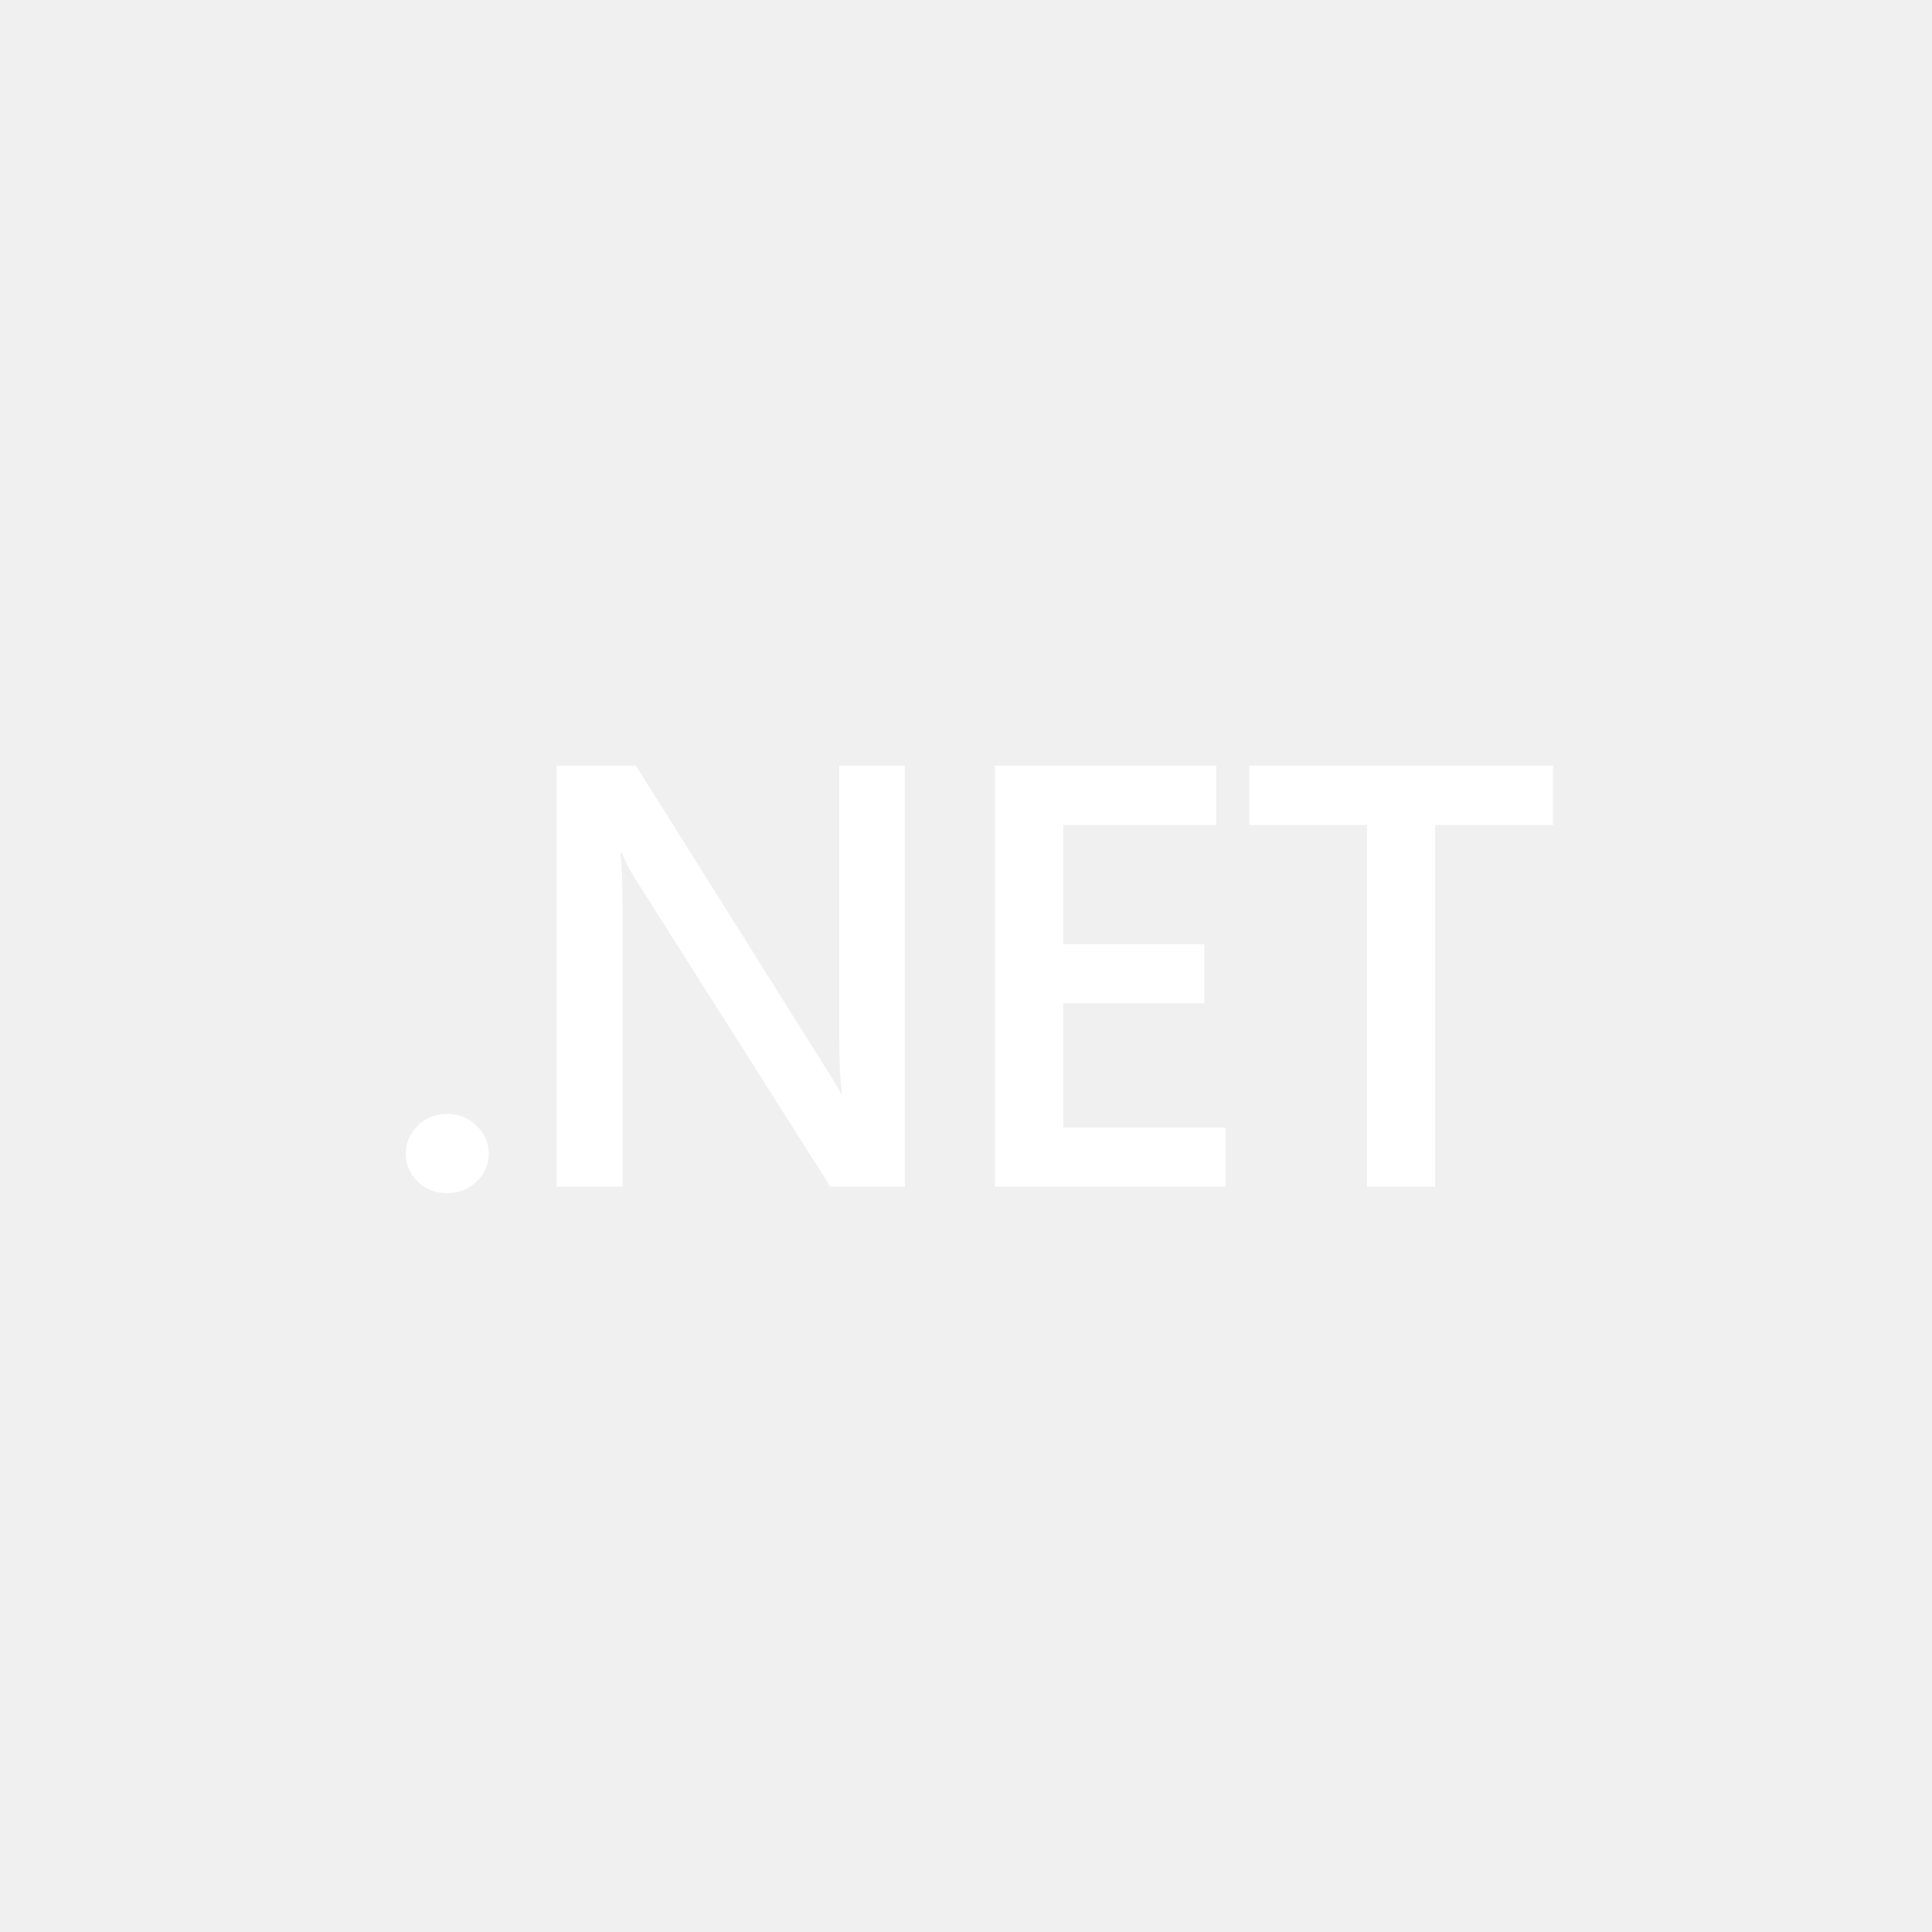
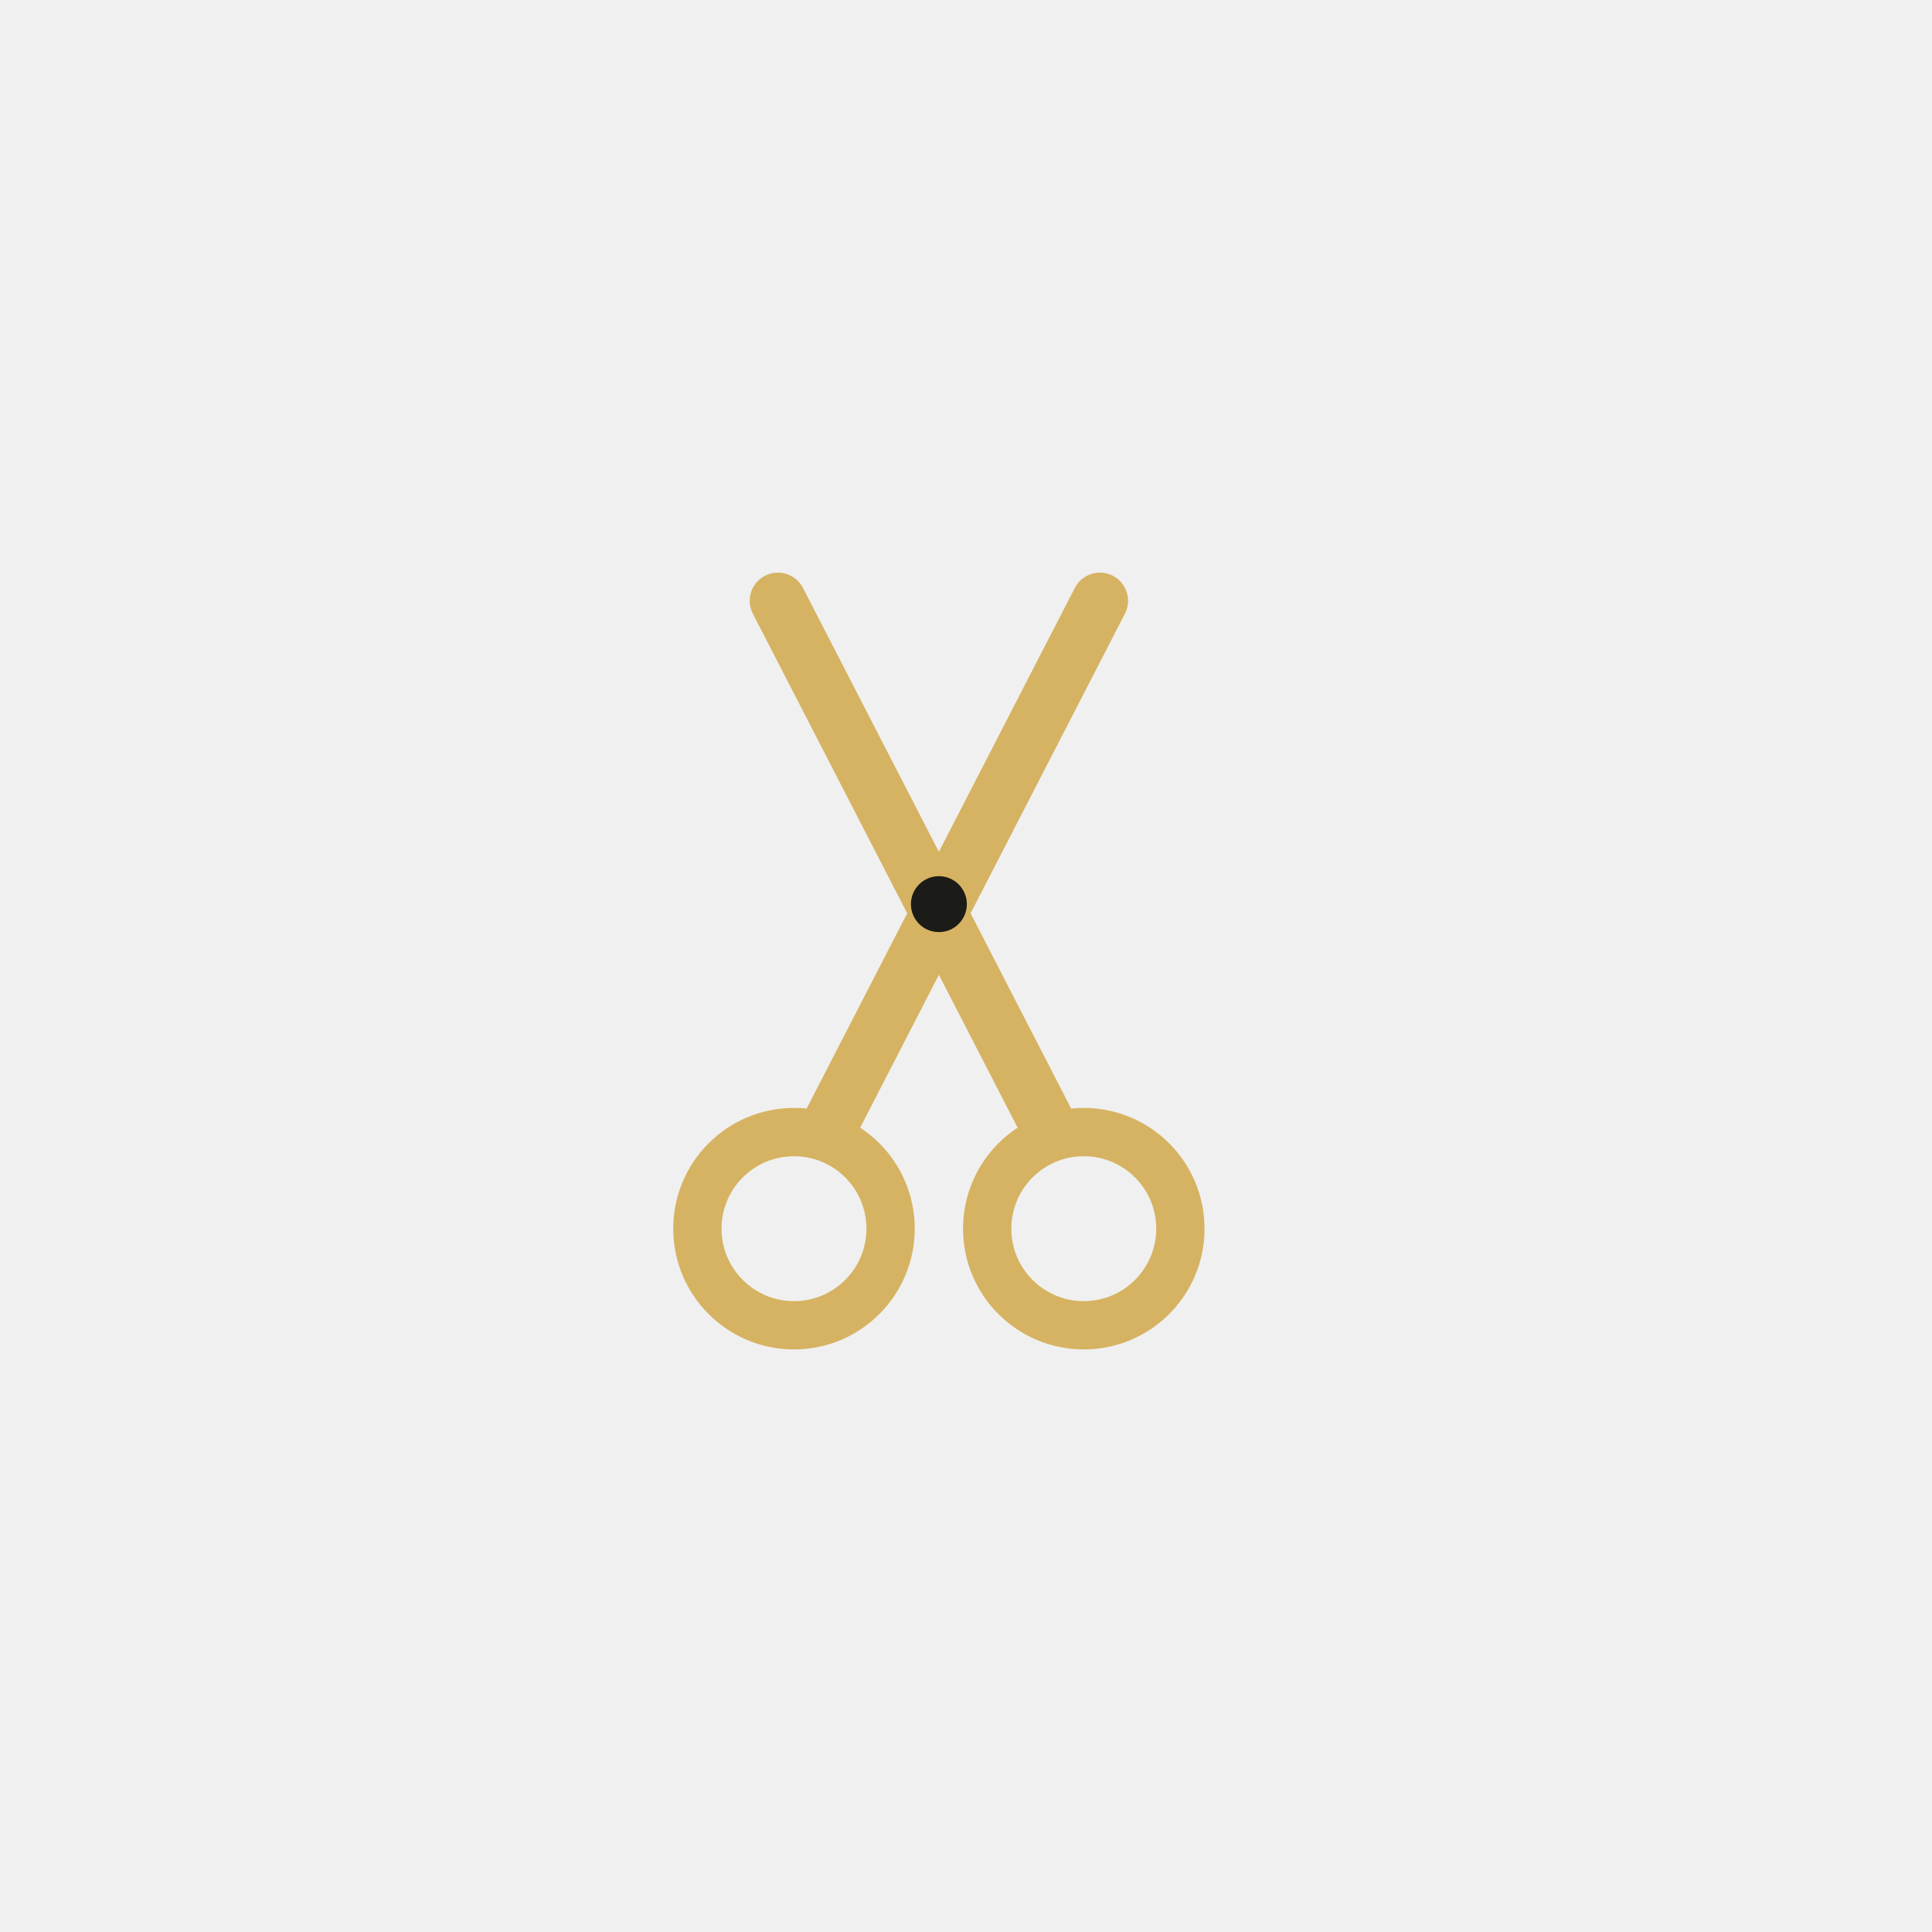
- <svg xmlns="http://www.w3.org/2000/svg" width="456" height="456" viewBox="0 0 456 456" version="1.1" xml:space="preserve" style="fill-rule:evenodd;clip-rule:evenodd;stroke-linejoin:round;stroke-miterlimit:2;">
-   <path d="m 105.5,281.609 c -2.703,0 -5.001,-0.9 -6.893,-2.702 -1.892,-1.848 -2.838,-4.042 -2.838,-6.582 0,-2.587 0.946,-4.804 2.838,-6.652 1.892,-1.848 4.19,-2.772 6.893,-2.772 2.748,0 5.068,0.924 6.96,2.772 1.937,1.848 2.906,4.064 2.906,6.652 0,2.54 -0.968,4.734 -2.906,6.582 -1.892,1.802 -4.212,2.702 -6.96,2.702 z" style="fill:#ffffff;fill-rule:nonzero;stroke-width:0.838" />
-   <path d="M 213.561,280.084 H 195.99 L 149.7,207.054 c -1.171,-1.848 -2.14,-3.765 -2.906,-5.751 h -0.406 c 0.361,2.125 0.541,6.675 0.541,13.65 v 65.132 h -15.543 v -99.36 h 18.719 l 44.737,71.298 c 1.892,2.957 3.109,4.989 3.649,6.098 h 0.27 c -0.45,-2.632 -0.676,-7.09 -0.676,-13.373 v -64.023 h 15.476 z" style="fill:#ffffff;fill-rule:nonzero;stroke-width:0.838" />
-   <path d="m 289.251,280.084 h -54.401 v -99.36 h 52.238 v 13.997 h -36.154 v 28.131 h 33.316 v 13.927 h -33.316 v 29.378 h 38.316 z" style="fill:#ffffff;fill-rule:nonzero;stroke-width:0.838" />
-   <path d="M 366.565,194.721 H 338.722 v 85.363 h -16.084 v -85.363 h -27.775 v -13.997 h 71.701 z" style="fill:#ffffff;fill-rule:nonzero;stroke-width:0.838" />
+ <svg xmlns="http://www.w3.org/2000/svg" width="456" height="456" viewBox="0 0 456 456">
+   <g transform="translate(100 100) scale(1.9)" fill="none" stroke="#D6B362" stroke-linecap="round" stroke-linejoin="round">
+     <circle cx="46" cy="100" r="12" stroke-width="6" />
+     <circle cx="82" cy="100" r="12" stroke-width="6" />
+     <line x1="50" y1="88" x2="84" y2="22" stroke-width="7" />
+     <line x1="78" y1="88" x2="44" y2="22" stroke-width="7" />
+   </g>
+   <circle cx="221.6" cy="213.4" r="6.6" fill="#1B1B17" />
</svg>
